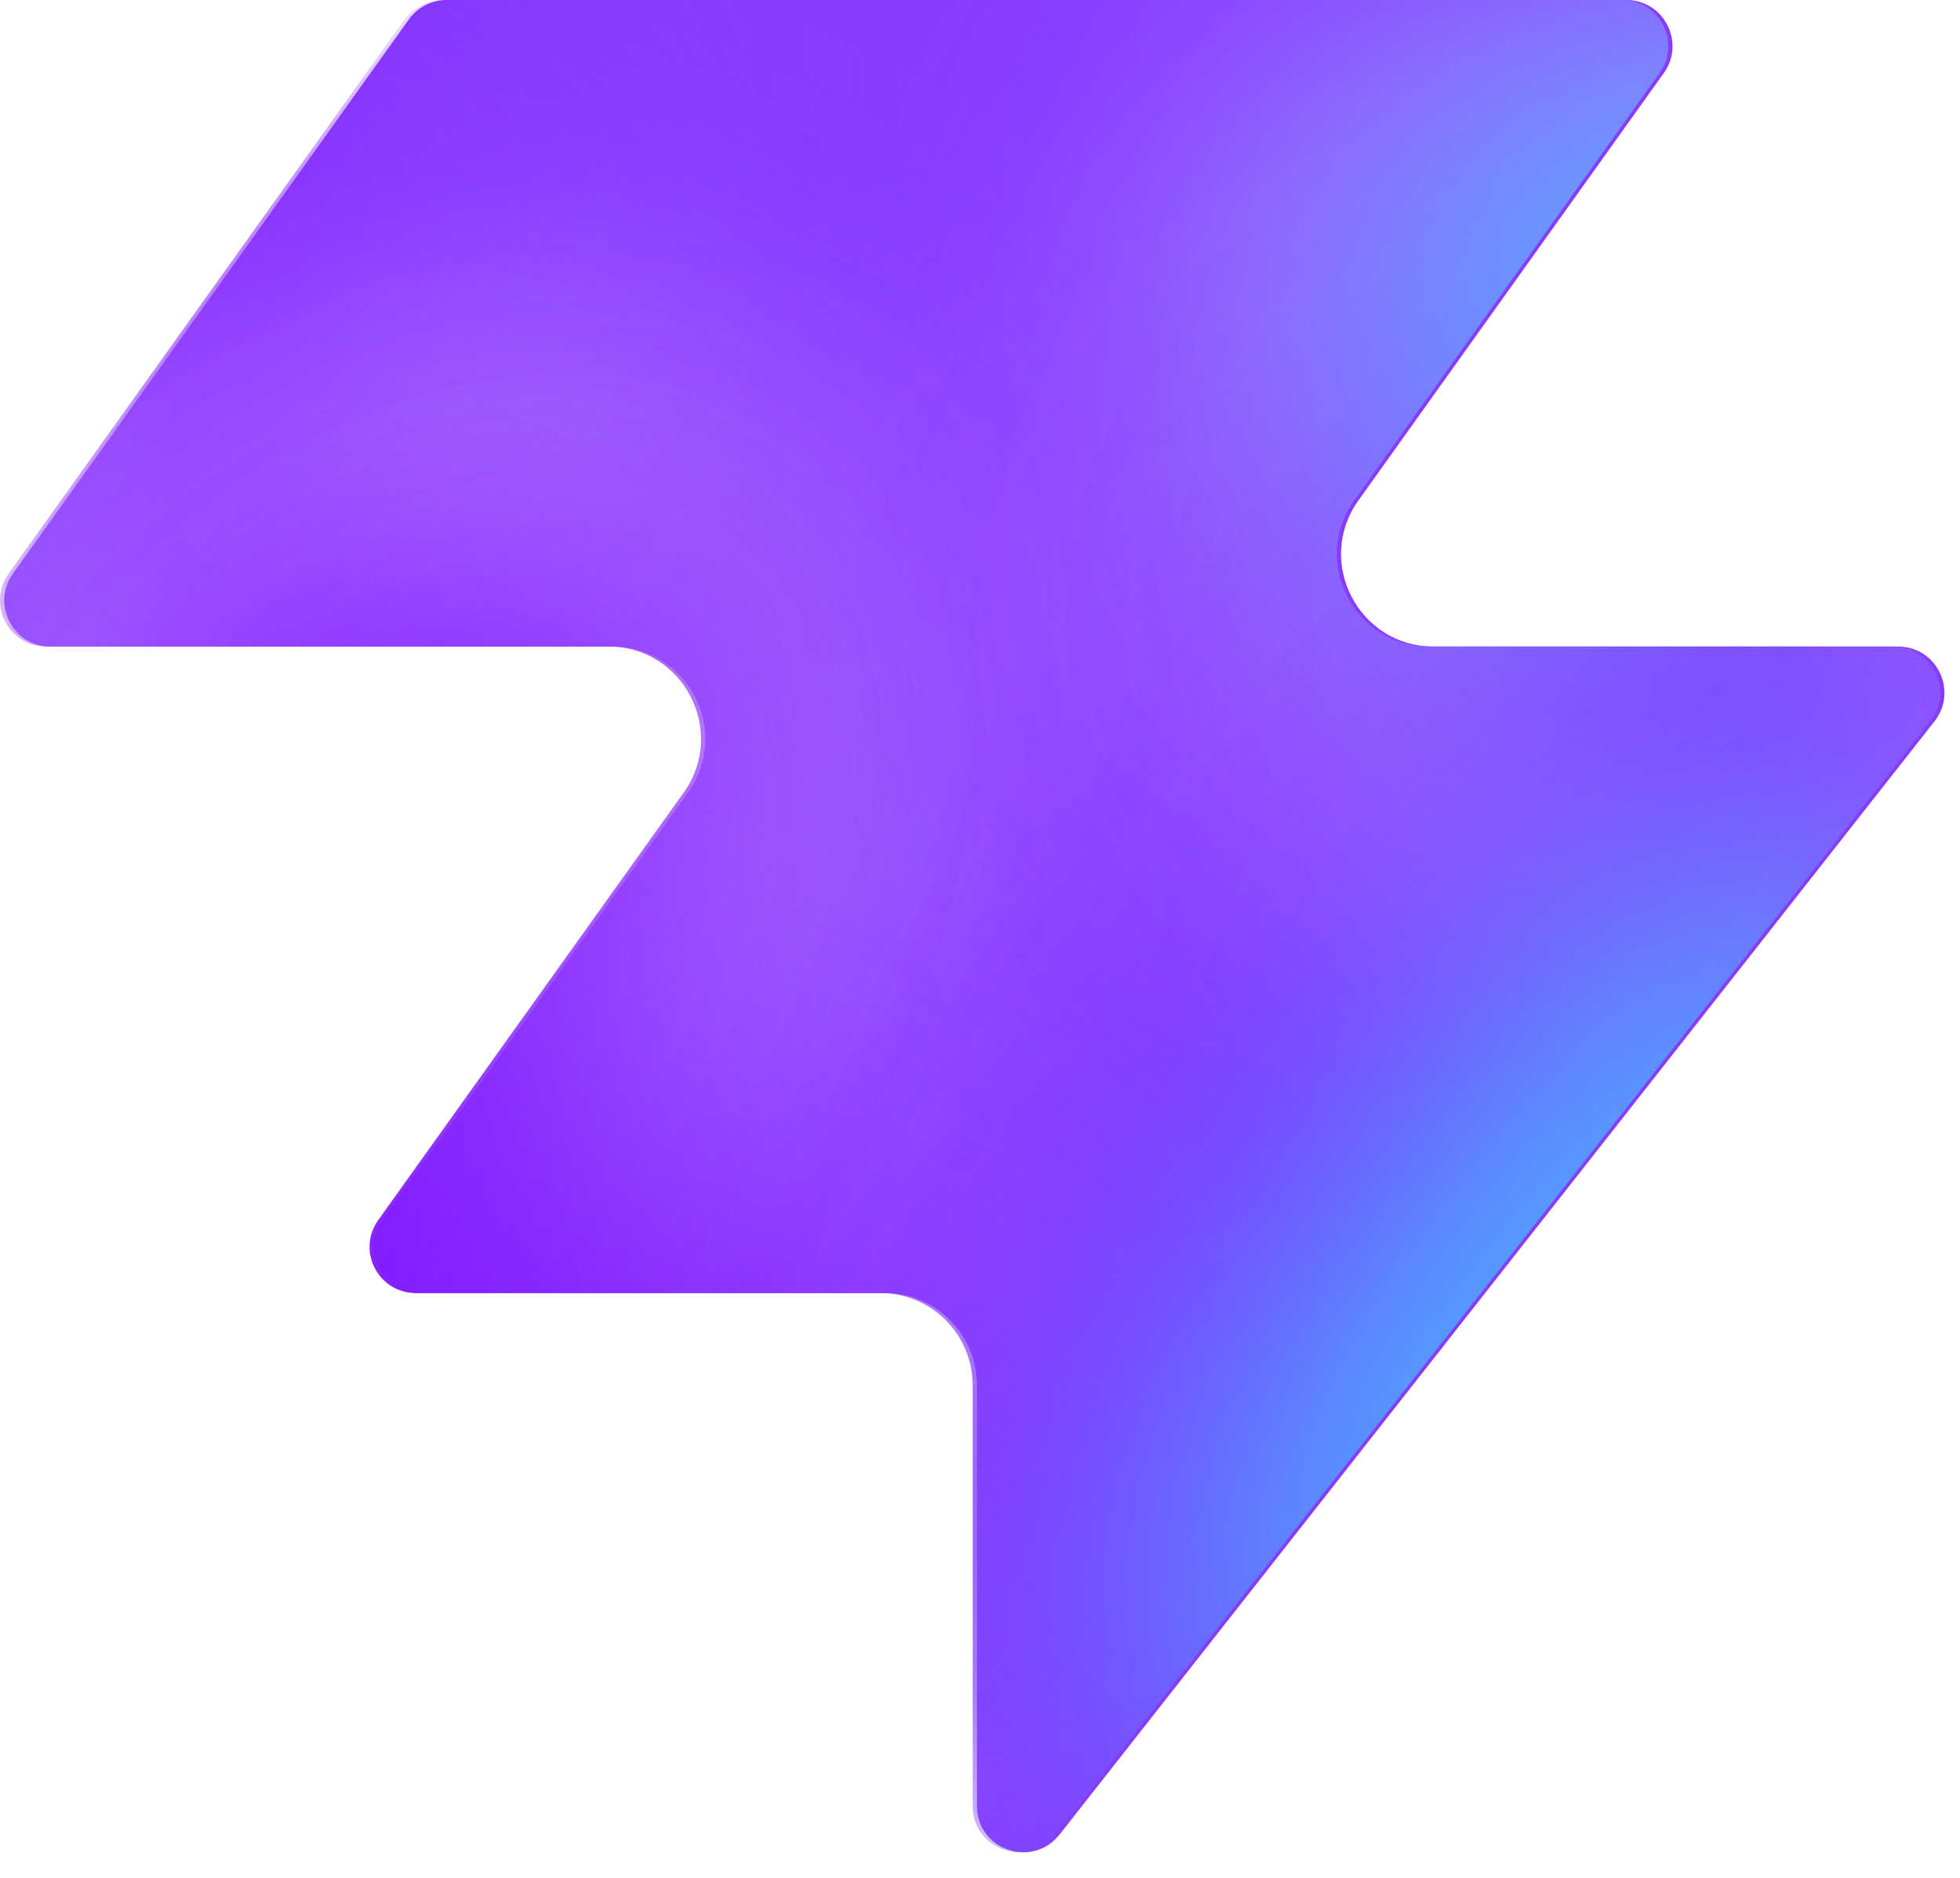
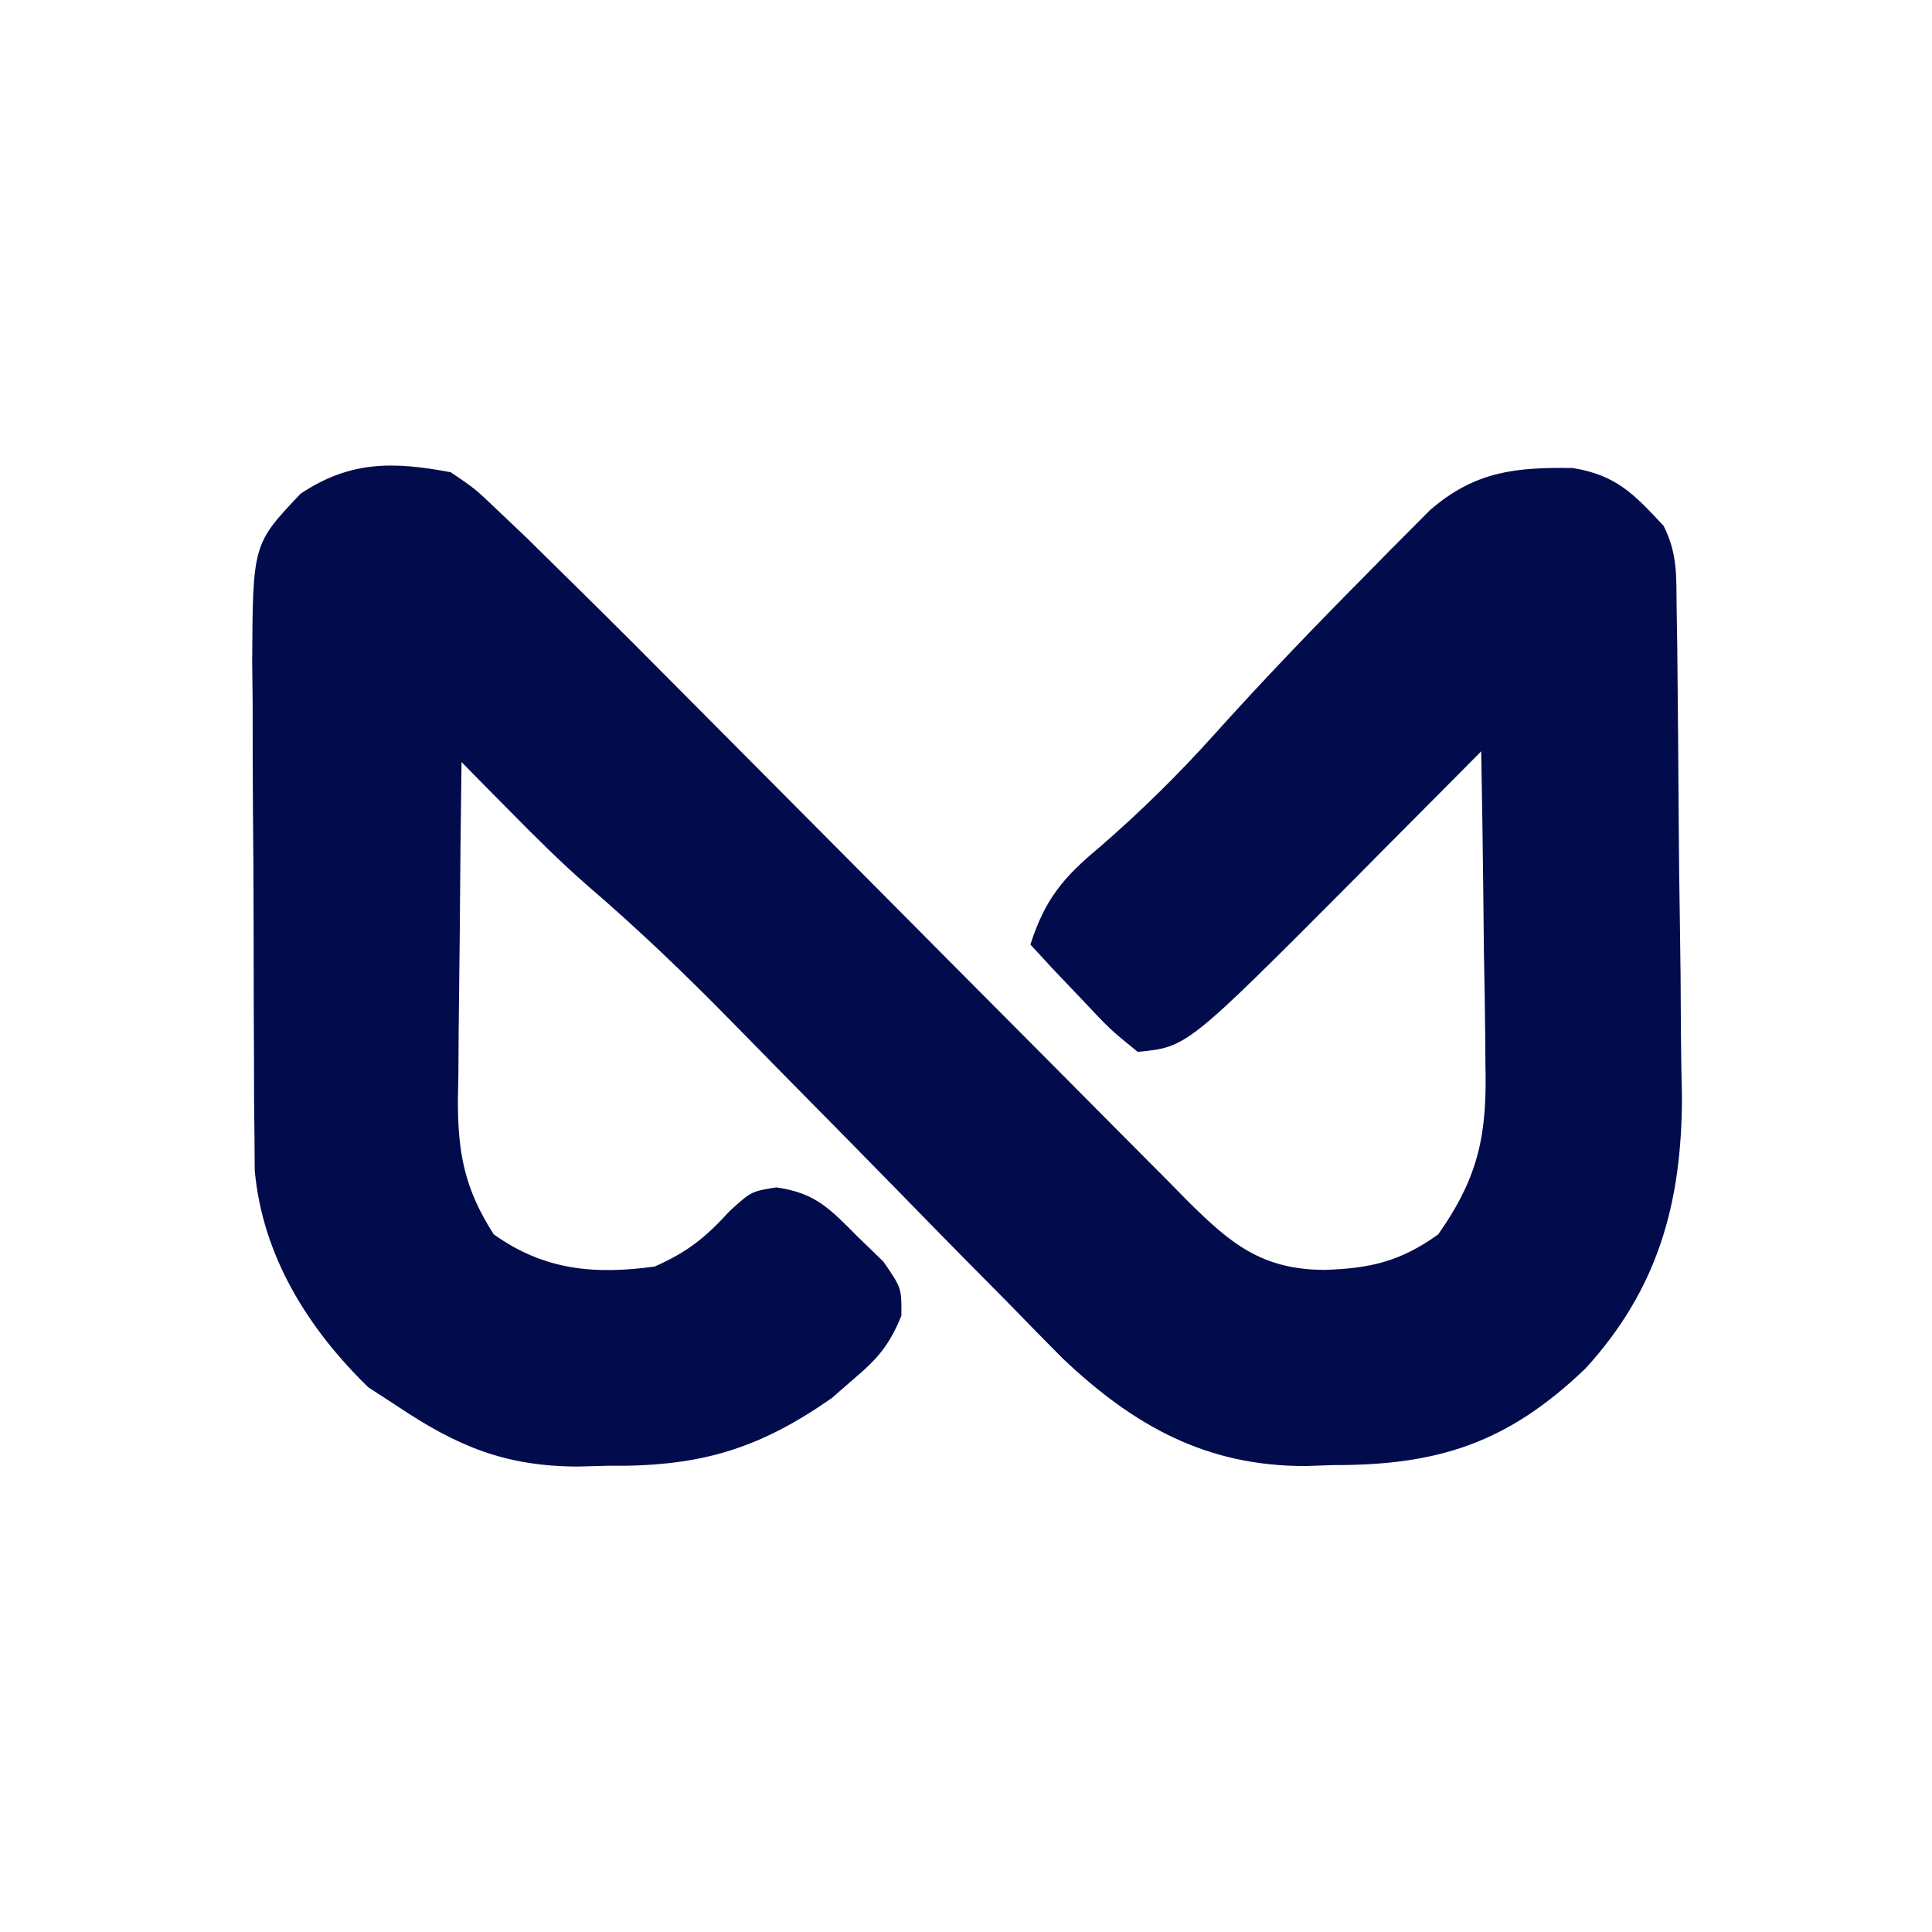
- <svg xmlns="http://www.w3.org/2000/svg" width="48" height="46" fill="none" viewBox="0 0 48 46">
-   <path fill="#863bff" d="M25.946 44.938c-.664.845-2.021.375-2.021-.698V33.937a2.26 2.26 0 0 0-2.262-2.262H10.287c-.92 0-1.456-1.04-.92-1.788l7.48-10.471c1.07-1.497 0-3.578-1.842-3.578H1.237c-.92 0-1.456-1.04-.92-1.788L10.013.474c.214-.297.556-.474.92-.474h28.894c.92 0 1.456 1.04.92 1.788l-7.48 10.471c-1.07 1.498 0 3.579 1.842 3.579h11.377c.943 0 1.473 1.088.89 1.83L25.947 44.94z" style="fill:#863bff;fill:color(display-p3 .525 .23 1);fill-opacity:1" />
-   <mask id="a" width="48" height="46" x="0" y="0" maskUnits="userSpaceOnUse" style="mask-type:alpha">
-     <path fill="#000" d="M25.842 44.938c-.664.844-2.021.375-2.021-.698V33.937a2.26 2.26 0 0 0-2.262-2.262H10.183c-.92 0-1.456-1.04-.92-1.788l7.48-10.471c1.07-1.498 0-3.579-1.842-3.579H1.133c-.92 0-1.456-1.04-.92-1.787L9.91.473c.214-.297.556-.474.92-.474h28.894c.92 0 1.456 1.04.92 1.788l-7.48 10.471c-1.07 1.498 0 3.578 1.842 3.578h11.377c.943 0 1.473 1.088.89 1.832L25.843 44.94z" style="fill:#000;fill-opacity:1" />
-   </mask>
-   <g mask="url(#a)">
-     <g filter="url(#b)">
-       <ellipse cx="5.508" cy="14.704" fill="#ede6ff" rx="5.508" ry="14.704" style="fill:#ede6ff;fill:color(display-p3 .927 .903 1);fill-opacity:1" transform="matrix(.00324 1 1 -.00324 -4.47 31.516)" />
-     </g>
-     <g filter="url(#c)">
-       <ellipse cx="10.399" cy="29.851" fill="#ede6ff" rx="10.399" ry="29.851" style="fill:#ede6ff;fill:color(display-p3 .927 .903 1);fill-opacity:1" transform="matrix(.00324 1 1 -.00324 -39.328 7.883)" />
-     </g>
-     <g filter="url(#d)">
-       <ellipse cx="5.508" cy="30.487" fill="#7e14ff" rx="5.508" ry="30.487" style="fill:#7e14ff;fill:color(display-p3 .492 .077 1);fill-opacity:1" transform="rotate(89.814 -25.913 -14.639)scale(1 -1)" />
-     </g>
-     <g filter="url(#e)">
-       <ellipse cx="5.508" cy="30.599" fill="#7e14ff" rx="5.508" ry="30.599" style="fill:#7e14ff;fill:color(display-p3 .492 .077 1);fill-opacity:1" transform="rotate(89.814 -32.644 -3.334)scale(1 -1)" />
-     </g>
-     <g filter="url(#f)">
-       <ellipse cx="5.508" cy="30.599" fill="#7e14ff" rx="5.508" ry="30.599" style="fill:#7e14ff;fill:color(display-p3 .492 .077 1);fill-opacity:1" transform="matrix(.00324 1 1 -.00324 -34.34 30.47)" />
-     </g>
-     <g filter="url(#g)">
-       <ellipse cx="14.072" cy="22.078" fill="#ede6ff" rx="14.072" ry="22.078" style="fill:#ede6ff;fill:color(display-p3 .927 .903 1);fill-opacity:1" transform="rotate(93.35 24.506 48.493)scale(-1 1)" />
-     </g>
-     <g filter="url(#h)">
-       <ellipse cx="3.47" cy="21.501" fill="#7e14ff" rx="3.47" ry="21.501" style="fill:#7e14ff;fill:color(display-p3 .492 .077 1);fill-opacity:1" transform="rotate(89.009 28.708 47.59)scale(-1 1)" />
-     </g>
-     <g filter="url(#i)">
-       <ellipse cx="3.47" cy="21.501" fill="#7e14ff" rx="3.47" ry="21.501" style="fill:#7e14ff;fill:color(display-p3 .492 .077 1);fill-opacity:1" transform="rotate(89.009 28.708 47.59)scale(-1 1)" />
-     </g>
-     <g filter="url(#j)">
-       <ellipse cx=".387" cy="8.972" fill="#7e14ff" rx="4.407" ry="29.108" style="fill:#7e14ff;fill:color(display-p3 .492 .077 1);fill-opacity:1" transform="rotate(39.51 .387 8.972)" />
-     </g>
-     <g filter="url(#k)">
-       <ellipse cx="47.523" cy="-6.092" fill="#7e14ff" rx="4.407" ry="29.108" style="fill:#7e14ff;fill:color(display-p3 .492 .077 1);fill-opacity:1" transform="rotate(37.892 47.523 -6.092)" />
-     </g>
-     <g filter="url(#l)">
-       <ellipse cx="41.412" cy="6.333" fill="#47bfff" rx="5.971" ry="9.665" style="fill:#47bfff;fill:color(display-p3 .28 .748 1);fill-opacity:1" transform="rotate(37.892 41.412 6.333)" />
-     </g>
-     <g filter="url(#m)">
-       <ellipse cx="-1.879" cy="38.332" fill="#7e14ff" rx="4.407" ry="29.108" style="fill:#7e14ff;fill:color(display-p3 .492 .077 1);fill-opacity:1" transform="rotate(37.892 -1.88 38.332)" />
-     </g>
-     <g filter="url(#n)">
-       <ellipse cx="-1.879" cy="38.332" fill="#7e14ff" rx="4.407" ry="29.108" style="fill:#7e14ff;fill:color(display-p3 .492 .077 1);fill-opacity:1" transform="rotate(37.892 -1.88 38.332)" />
-     </g>
-     <g filter="url(#o)">
-       <ellipse cx="35.651" cy="29.907" fill="#7e14ff" rx="4.407" ry="29.108" style="fill:#7e14ff;fill:color(display-p3 .492 .077 1);fill-opacity:1" transform="rotate(37.892 35.651 29.907)" />
-     </g>
-     <g filter="url(#p)">
-       <ellipse cx="38.418" cy="32.4" fill="#47bfff" rx="5.971" ry="15.297" style="fill:#47bfff;fill:color(display-p3 .28 .748 1);fill-opacity:1" transform="rotate(37.892 38.418 32.4)" />
-     </g>
-   </g>
-   <defs>
-     <filter id="b" width="60.045" height="41.654" x="-19.77" y="16.149" color-interpolation-filters="sRGB" filterUnits="userSpaceOnUse">
-       <feFlood flood-opacity="0" result="BackgroundImageFix" />
-       <feBlend in="SourceGraphic" in2="BackgroundImageFix" result="shape" />
-       <feGaussianBlur result="effect1_foregroundBlur_2002_17158" stdDeviation="7.659" />
-     </filter>
-     <filter id="c" width="90.34" height="51.437" x="-54.613" y="-7.533" color-interpolation-filters="sRGB" filterUnits="userSpaceOnUse">
-       <feFlood flood-opacity="0" result="BackgroundImageFix" />
-       <feBlend in="SourceGraphic" in2="BackgroundImageFix" result="shape" />
-       <feGaussianBlur result="effect1_foregroundBlur_2002_17158" stdDeviation="7.659" />
-     </filter>
-     <filter id="d" width="79.355" height="29.4" x="-49.64" y="2.03" color-interpolation-filters="sRGB" filterUnits="userSpaceOnUse">
-       <feFlood flood-opacity="0" result="BackgroundImageFix" />
-       <feBlend in="SourceGraphic" in2="BackgroundImageFix" result="shape" />
-       <feGaussianBlur result="effect1_foregroundBlur_2002_17158" stdDeviation="4.596" />
-     </filter>
-     <filter id="e" width="79.579" height="29.4" x="-45.045" y="20.029" color-interpolation-filters="sRGB" filterUnits="userSpaceOnUse">
-       <feFlood flood-opacity="0" result="BackgroundImageFix" />
-       <feBlend in="SourceGraphic" in2="BackgroundImageFix" result="shape" />
-       <feGaussianBlur result="effect1_foregroundBlur_2002_17158" stdDeviation="4.596" />
-     </filter>
-     <filter id="f" width="79.579" height="29.4" x="-43.513" y="21.178" color-interpolation-filters="sRGB" filterUnits="userSpaceOnUse">
-       <feFlood flood-opacity="0" result="BackgroundImageFix" />
-       <feBlend in="SourceGraphic" in2="BackgroundImageFix" result="shape" />
-       <feGaussianBlur result="effect1_foregroundBlur_2002_17158" stdDeviation="4.596" />
-     </filter>
-     <filter id="g" width="74.749" height="58.852" x="15.756" y="-17.901" color-interpolation-filters="sRGB" filterUnits="userSpaceOnUse">
-       <feFlood flood-opacity="0" result="BackgroundImageFix" />
-       <feBlend in="SourceGraphic" in2="BackgroundImageFix" result="shape" />
-       <feGaussianBlur result="effect1_foregroundBlur_2002_17158" stdDeviation="7.659" />
-     </filter>
-     <filter id="h" width="61.377" height="25.362" x="23.548" y="2.284" color-interpolation-filters="sRGB" filterUnits="userSpaceOnUse">
-       <feFlood flood-opacity="0" result="BackgroundImageFix" />
-       <feBlend in="SourceGraphic" in2="BackgroundImageFix" result="shape" />
-       <feGaussianBlur result="effect1_foregroundBlur_2002_17158" stdDeviation="4.596" />
-     </filter>
-     <filter id="i" width="61.377" height="25.362" x="23.548" y="2.284" color-interpolation-filters="sRGB" filterUnits="userSpaceOnUse">
-       <feFlood flood-opacity="0" result="BackgroundImageFix" />
-       <feBlend in="SourceGraphic" in2="BackgroundImageFix" result="shape" />
-       <feGaussianBlur result="effect1_foregroundBlur_2002_17158" stdDeviation="4.596" />
-     </filter>
-     <filter id="j" width="56.045" height="63.649" x="-27.636" y="-22.853" color-interpolation-filters="sRGB" filterUnits="userSpaceOnUse">
-       <feFlood flood-opacity="0" result="BackgroundImageFix" />
-       <feBlend in="SourceGraphic" in2="BackgroundImageFix" result="shape" />
-       <feGaussianBlur result="effect1_foregroundBlur_2002_17158" stdDeviation="4.596" />
-     </filter>
-     <filter id="k" width="54.814" height="64.646" x="20.116" y="-38.415" color-interpolation-filters="sRGB" filterUnits="userSpaceOnUse">
-       <feFlood flood-opacity="0" result="BackgroundImageFix" />
-       <feBlend in="SourceGraphic" in2="BackgroundImageFix" result="shape" />
-       <feGaussianBlur result="effect1_foregroundBlur_2002_17158" stdDeviation="4.596" />
-     </filter>
-     <filter id="l" width="33.541" height="35.313" x="24.641" y="-11.323" color-interpolation-filters="sRGB" filterUnits="userSpaceOnUse">
-       <feFlood flood-opacity="0" result="BackgroundImageFix" />
-       <feBlend in="SourceGraphic" in2="BackgroundImageFix" result="shape" />
-       <feGaussianBlur result="effect1_foregroundBlur_2002_17158" stdDeviation="4.596" />
-     </filter>
-     <filter id="m" width="54.814" height="64.646" x="-29.286" y="6.009" color-interpolation-filters="sRGB" filterUnits="userSpaceOnUse">
-       <feFlood flood-opacity="0" result="BackgroundImageFix" />
-       <feBlend in="SourceGraphic" in2="BackgroundImageFix" result="shape" />
-       <feGaussianBlur result="effect1_foregroundBlur_2002_17158" stdDeviation="4.596" />
-     </filter>
-     <filter id="n" width="54.814" height="64.646" x="-29.286" y="6.009" color-interpolation-filters="sRGB" filterUnits="userSpaceOnUse">
-       <feFlood flood-opacity="0" result="BackgroundImageFix" />
-       <feBlend in="SourceGraphic" in2="BackgroundImageFix" result="shape" />
-       <feGaussianBlur result="effect1_foregroundBlur_2002_17158" stdDeviation="4.596" />
-     </filter>
-     <filter id="o" width="54.814" height="64.646" x="8.244" y="-2.416" color-interpolation-filters="sRGB" filterUnits="userSpaceOnUse">
-       <feFlood flood-opacity="0" result="BackgroundImageFix" />
-       <feBlend in="SourceGraphic" in2="BackgroundImageFix" result="shape" />
-       <feGaussianBlur result="effect1_foregroundBlur_2002_17158" stdDeviation="4.596" />
-     </filter>
-     <filter id="p" width="39.409" height="43.623" x="18.713" y="10.588" color-interpolation-filters="sRGB" filterUnits="userSpaceOnUse">
-       <feFlood flood-opacity="0" result="BackgroundImageFix" />
-       <feBlend in="SourceGraphic" in2="BackgroundImageFix" result="shape" />
-       <feGaussianBlur result="effect1_foregroundBlur_2002_17158" stdDeviation="4.596" />
-     </filter>
-   </defs>
+ <svg xmlns="http://www.w3.org/2000/svg" version="1.1" width="180" height="180">
+   <path d="M0 0 C2.253 1.523 2.253 1.523 4.458 3.631 C5.323 4.452 6.188 5.273 7.079 6.119 C8.054 7.078 9.028 8.038 10 9 C10.529 9.52 11.059 10.04 11.604 10.576 C15.297 14.21 18.955 17.878 22.602 21.558 C24.66 23.633 26.721 25.704 28.783 27.774 C34.638 33.653 40.486 39.538 46.331 45.427 C49.924 49.047 53.522 52.661 57.122 56.273 C58.489 57.646 59.853 59.02 61.215 60.396 C63.113 62.313 65.016 64.223 66.921 66.133 C67.48 66.7 68.039 67.268 68.615 67.853 C72.67 71.898 75.583 74.282 81.375 74.312 C85.618 74.187 88.482 73.536 92 71 C95.84 65.52 96.562 61.604 96.391 55.004 C96.382 53.754 96.382 53.754 96.373 52.478 C96.351 49.839 96.301 47.201 96.25 44.562 C96.23 42.764 96.212 40.965 96.195 39.166 C96.151 34.777 96.082 30.389 96 26 C95.154 26.854 95.154 26.854 94.291 27.725 C91.697 30.34 89.098 32.951 86.5 35.562 C85.613 36.458 84.726 37.353 83.812 38.275 C68.588 53.556 68.588 53.556 64 54 C61.422 51.91 61.422 51.91 58.75 49.062 C57.858 48.125 56.966 47.188 56.047 46.223 C55.371 45.489 54.696 44.756 54 44 C55.355 39.789 57.055 37.746 60.438 34.938 C64.262 31.621 67.742 28.204 71.125 24.438 C75.76 19.279 80.554 14.298 85.438 9.375 C86.467 8.326 86.467 8.326 87.518 7.256 C88.171 6.601 88.824 5.947 89.496 5.273 C90.075 4.69 90.655 4.107 91.252 3.505 C95.414 -0.079 99.173 -0.481 104.52 -0.395 C108.559 0.248 110.25 2.039 113 5 C114.333 7.665 114.164 9.743 114.209 12.728 C114.228 13.93 114.247 15.133 114.267 16.372 C114.325 21.908 114.375 27.444 114.405 32.981 C114.423 35.893 114.457 38.804 114.508 41.715 C114.568 45.245 114.599 48.774 114.608 52.304 C114.621 54.283 114.663 56.261 114.705 58.239 C114.683 68.084 112.474 76.106 105.711 83.503 C98.472 90.441 91.996 92.53 82.188 92.5 C81.349 92.528 80.51 92.557 79.646 92.586 C70.432 92.614 63.661 88.866 57.044 82.596 C55.316 80.861 53.602 79.112 51.898 77.352 C50.49 75.929 49.082 74.507 47.674 73.084 C45.724 71.108 43.785 69.12 41.846 67.132 C38.451 63.655 35.036 60.199 31.622 56.74 C29.812 54.905 28.007 53.065 26.206 51.221 C21.875 46.805 17.48 42.577 12.783 38.553 C10.234 36.332 7.874 33.97 5.5 31.562 C4.644 30.698 3.788 29.833 2.906 28.941 C1.963 27.98 1.963 27.98 1 27 C0.926 32.302 0.871 37.603 0.835 42.906 C0.82 44.708 0.8 46.51 0.774 48.312 C0.737 50.909 0.72 53.505 0.707 56.102 C0.684 57.302 0.684 57.302 0.66 58.527 C0.659 63.424 1.276 66.761 4 71 C8.708 74.363 13.397 74.768 19 74 C22.08 72.631 23.733 71.292 26 68.812 C28 67 28 67 30.32 66.625 C33.956 67.134 35.308 68.608 37.875 71.188 C38.677 71.965 39.479 72.742 40.305 73.543 C42 76 42 76 41.98 78.578 C40.853 81.364 39.727 82.632 37.438 84.562 C36.477 85.4 36.477 85.4 35.496 86.254 C28.55 91.113 23.051 92.667 14.562 92.562 C13.672 92.586 12.782 92.61 11.865 92.635 C5.069 92.62 0.605 90.751 -5 87 C-6.33 86.134 -6.33 86.134 -7.688 85.25 C-13.328 79.762 -17.549 72.992 -18.267 65.041 C-18.275 64.007 -18.283 62.972 -18.291 61.906 C-18.303 60.725 -18.316 59.543 -18.329 58.326 C-18.331 57.064 -18.334 55.801 -18.336 54.5 C-18.343 53.191 -18.349 51.882 -18.356 50.533 C-18.368 47.769 -18.372 45.006 -18.371 42.242 C-18.37 38.711 -18.398 35.182 -18.432 31.651 C-18.46 28.267 -18.459 24.884 -18.461 21.5 C-18.475 20.237 -18.49 18.975 -18.504 17.674 C-18.447 6.7 -18.447 6.7 -14 2 C-9.386 -1.076 -5.377 -1.016 0 0 Z " fill="#020C4C" transform="translate(42,44)" />
</svg>
